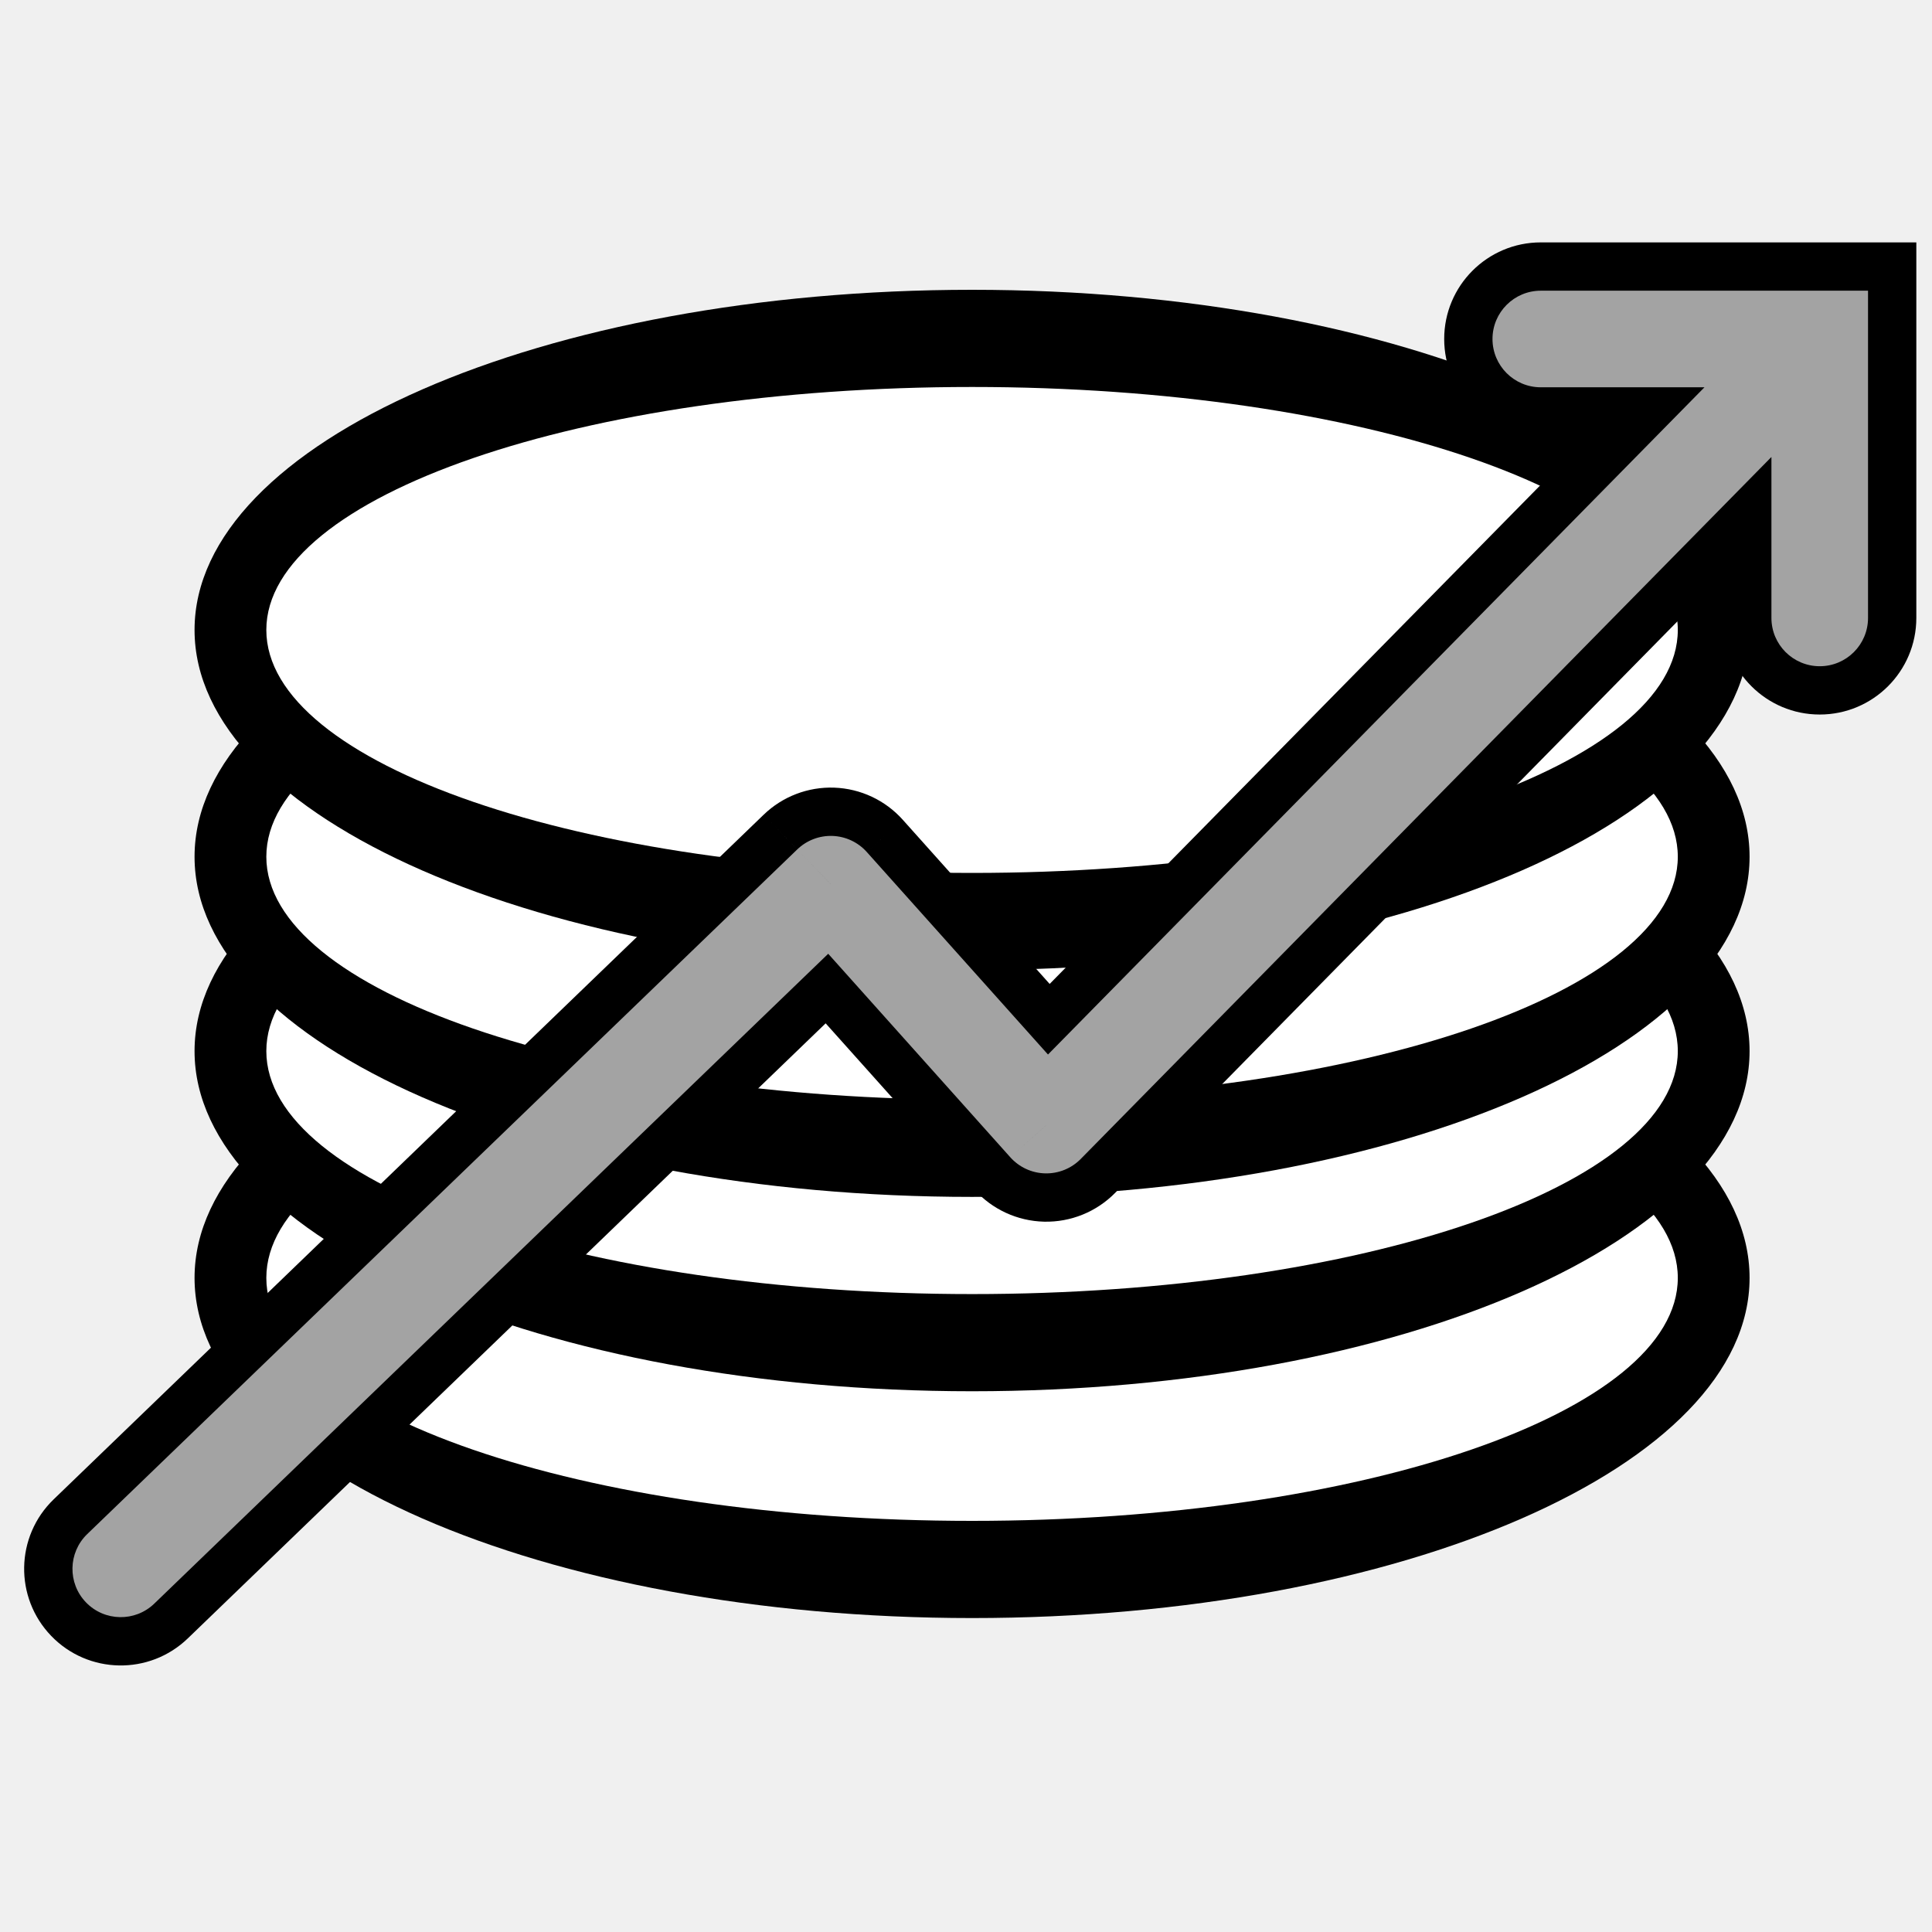
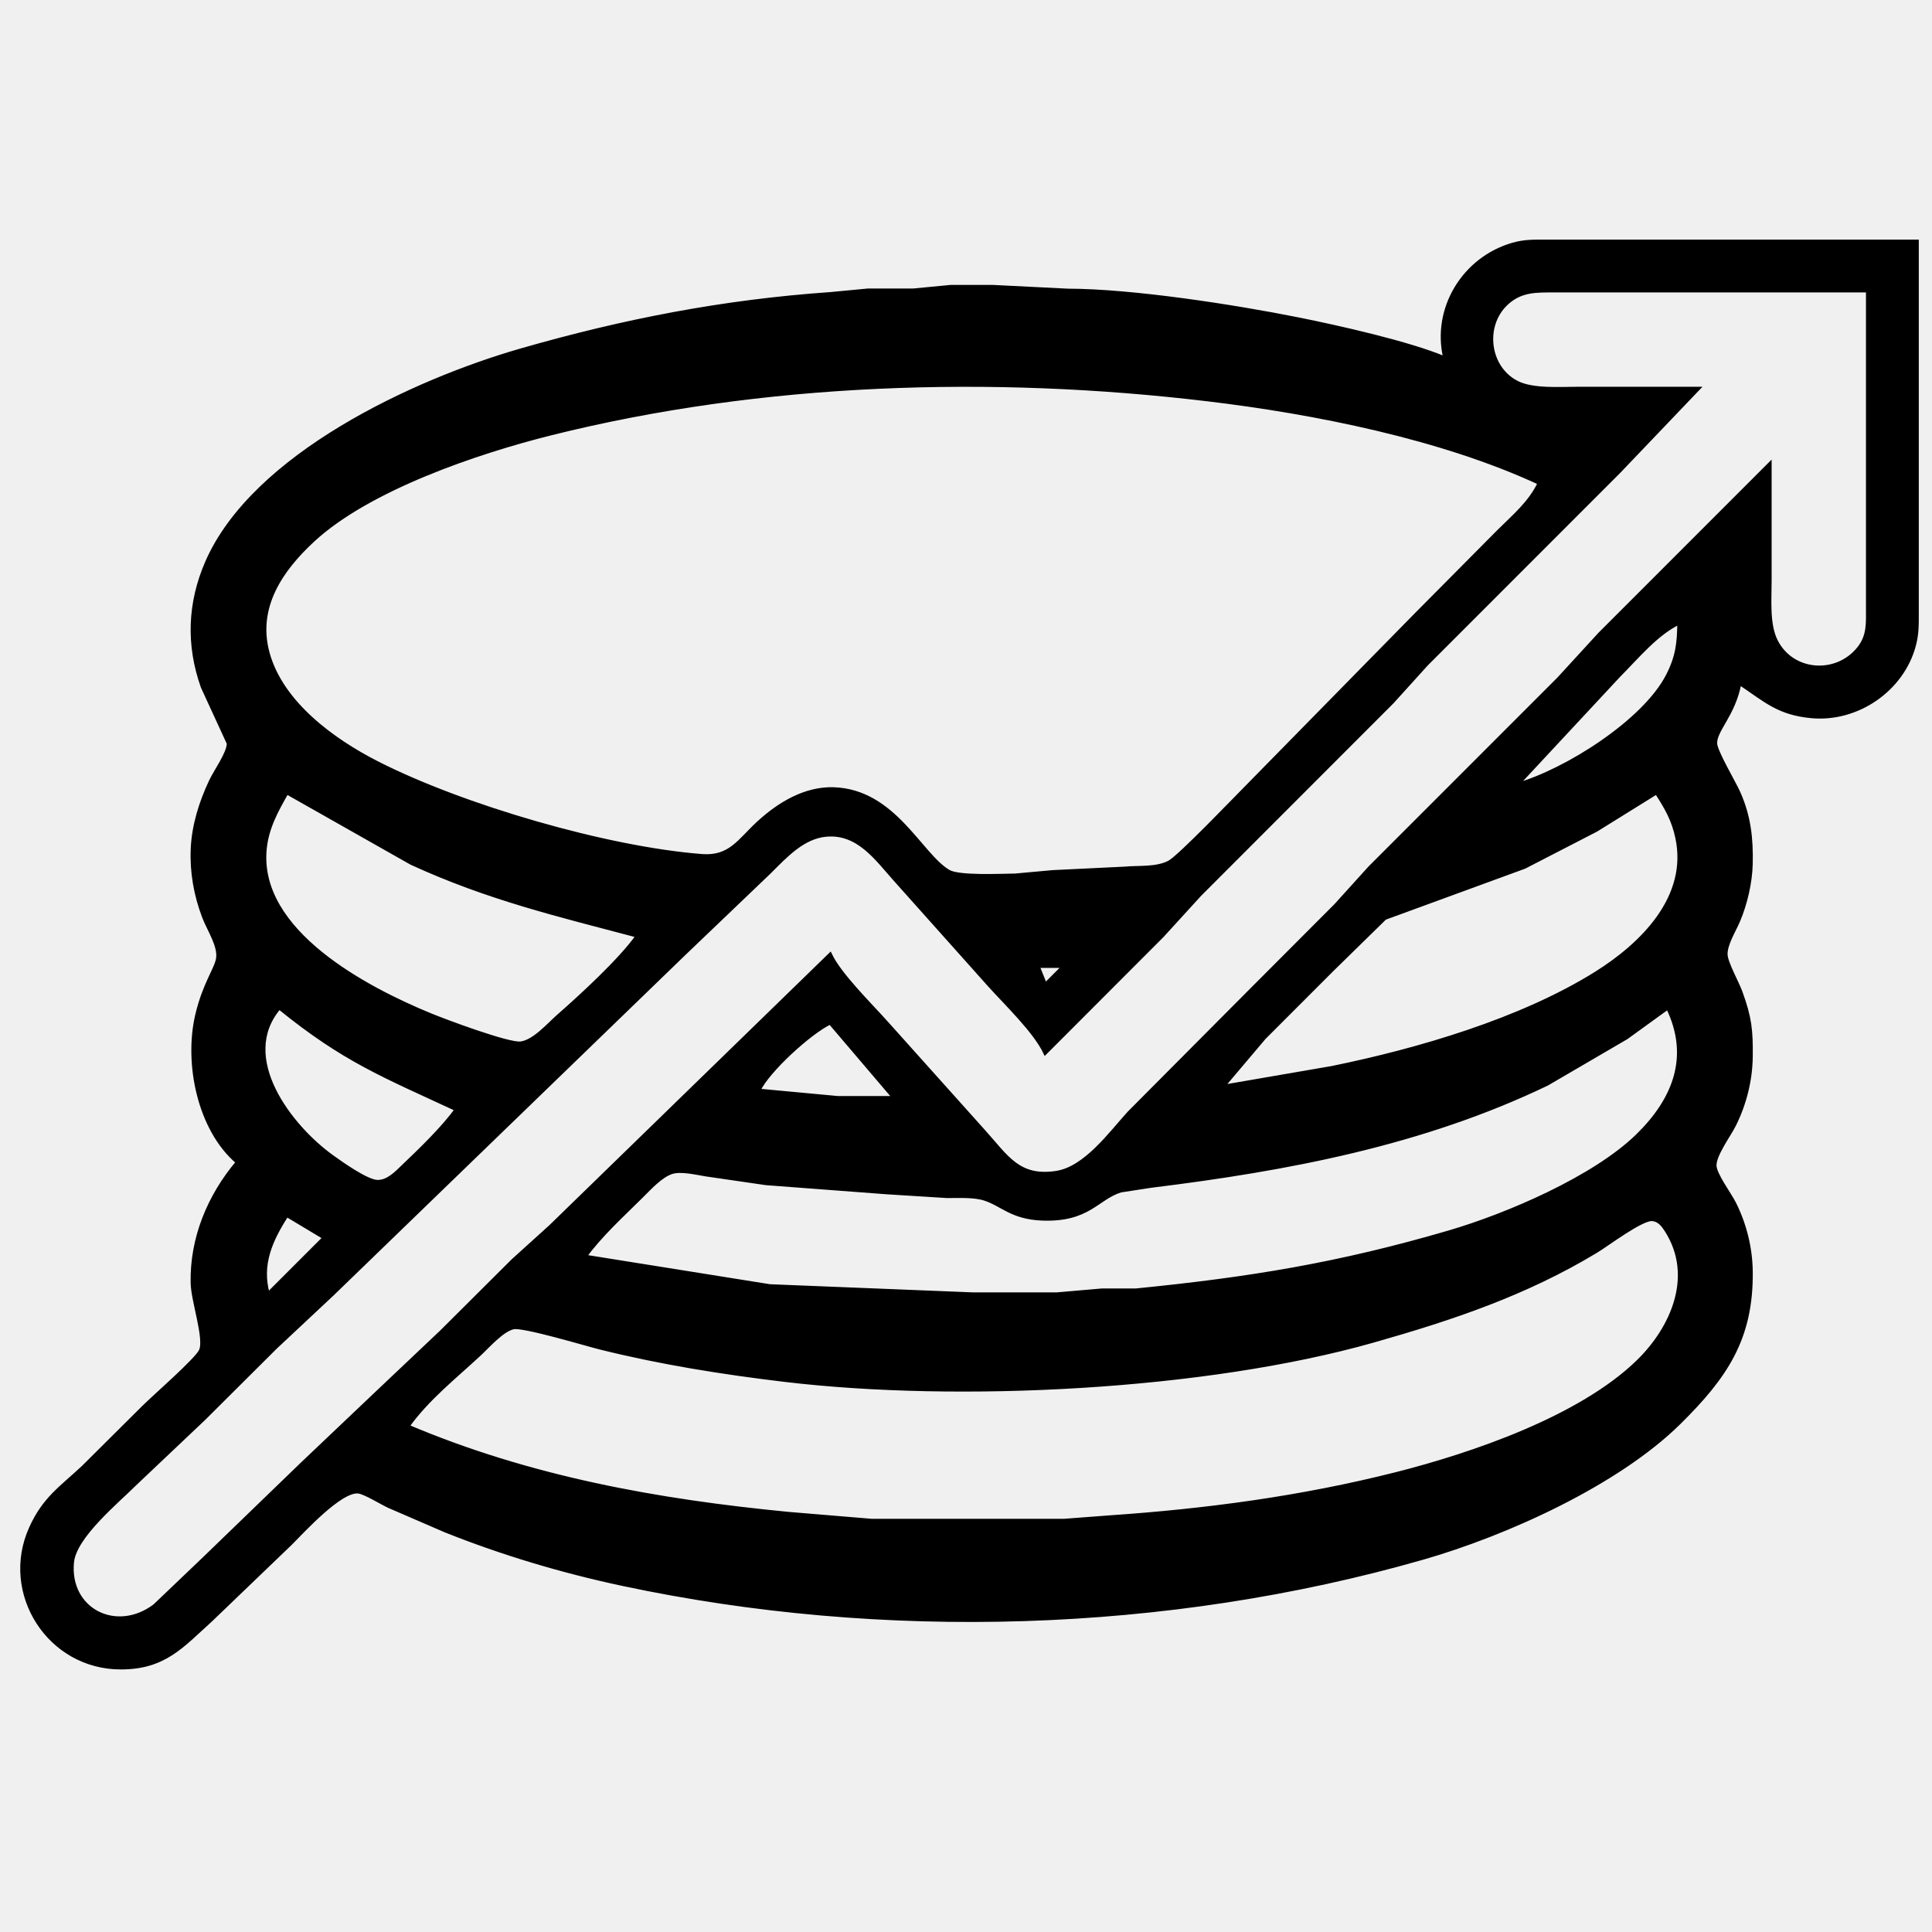
- <svg xmlns="http://www.w3.org/2000/svg" width="80" height="80" viewBox="0 0 80 80" fill="none">
-   <ellipse cx="40.251" cy="52.915" rx="32.195" ry="14.085" fill="black" />
-   <ellipse cx="40.251" cy="52.915" rx="29.223" ry="10.061" fill="white" />
-   <ellipse cx="40.251" cy="43.524" rx="32.195" ry="14.085" fill="black" />
-   <ellipse cx="40.251" cy="43.524" rx="29.223" ry="10.061" fill="white" />
-   <ellipse cx="40.251" cy="35.476" rx="32.195" ry="14.085" fill="black" />
-   <ellipse cx="40.251" cy="35.476" rx="29.223" ry="10.061" fill="white" />
-   <ellipse cx="40.251" cy="26.085" rx="32.195" ry="14.085" fill="black" />
-   <ellipse cx="40.251" cy="26.085" rx="29.223" ry="10.061" fill="white" />
-   <path d="M2.223 62.084C0.633 63.617 0.587 66.149 2.121 67.74C3.654 69.33 6.186 69.376 7.777 67.842L2.223 62.084ZM34.401 36.612L37.382 33.945C36.657 33.135 35.634 32.655 34.548 32.615C33.462 32.575 32.406 32.979 31.624 33.733L34.401 36.612ZM43.326 46.588L40.345 49.255C41.082 50.078 42.126 50.56 43.231 50.587C44.336 50.613 45.402 50.181 46.177 49.393L43.326 46.588ZM75.351 14.037H79.351V10.037H75.351V14.037ZM71.351 25.587C71.351 27.796 73.142 29.587 75.351 29.587C77.56 29.587 79.351 27.796 79.351 25.587H71.351ZM63.801 10.037C61.592 10.037 59.801 11.828 59.801 14.037C59.801 16.246 61.592 18.037 63.801 18.037V10.037ZM7.777 67.842L37.177 39.492L31.624 33.733L2.223 62.084L7.777 67.842ZM31.42 39.28L40.345 49.255L46.307 43.92L37.382 33.945L31.42 39.28ZM46.177 49.393L78.203 16.842L72.5 11.232L40.474 43.782L46.177 49.393ZM71.351 14.037V25.587H79.351V14.037H71.351ZM75.351 10.037H63.801V18.037H75.351V10.037Z" fill="black" />
-   <path d="M3.612 63.523C2.817 64.29 2.794 65.556 3.56 66.351C4.327 67.146 5.593 67.169 6.388 66.403L3.612 63.523ZM34.401 36.612L35.891 35.279C35.529 34.874 35.017 34.634 34.474 34.614C33.931 34.594 33.403 34.796 33.012 35.173L34.401 36.612ZM43.326 46.588L41.835 47.921C42.204 48.333 42.726 48.574 43.278 48.587C43.831 48.6 44.364 48.384 44.751 47.99L43.326 46.588ZM75.351 14.037H77.351V12.037H75.351V14.037ZM73.351 25.587C73.351 26.692 74.247 27.587 75.351 27.587C76.456 27.587 77.351 26.692 77.351 25.587H73.351ZM63.801 12.037C62.697 12.037 61.801 12.932 61.801 14.037C61.801 15.142 62.697 16.037 63.801 16.037V12.037ZM6.388 66.403L35.789 38.052L33.012 35.173L3.612 63.523L6.388 66.403ZM32.91 37.946L41.835 47.921L44.816 45.254L35.891 35.279L32.91 37.946ZM44.751 47.99L76.777 15.44L73.926 12.634L41.9 45.185L44.751 47.99ZM73.351 14.037V25.587H77.351V14.037H73.351ZM75.351 12.037H63.801V16.037H75.351V12.037Z" fill="#A3A3A3" />
+ <svg xmlns="http://www.w3.org/2000/svg" width="180.6mm" height="180.6mm" viewBox="0 0 512 512">
+   <path id="Selection" fill="#000000" stroke="black" stroke-width="1" d="M 383.00,95.00            C 379.81,81.83 387.97,68.49 401.00,64.79              404.13,63.90 406.80,64.00 410.00,64.00              410.00,64.00 508.00,64.00 508.00,64.00              508.00,64.00 508.00,162.00 508.00,162.00              507.99,165.28 508.10,167.76 507.24,171.00              504.11,182.80 492.13,190.98 480.00,189.82              471.24,188.99 467.87,185.58 461.00,181.00              459.41,189.46 454.48,193.42 454.56,197.00              454.61,199.16 459.45,207.24 460.69,210.00              463.51,216.31 464.15,222.17 463.99,229.00              463.87,233.86 462.57,239.52 460.66,244.00              459.58,246.55 457.22,250.27 457.33,253.00              457.42,255.22 460.33,260.32 461.30,263.00              463.72,269.70 464.08,272.98 464.00,280.00              463.93,286.20 462.38,292.43 459.63,298.00              458.24,300.82 454.21,306.17 454.40,309.00              454.56,311.43 458.33,316.40 459.63,319.00              462.40,324.55 463.93,330.82 464.00,337.00              464.20,354.76 457.27,364.87 445.00,377.00              428.60,393.20 399.16,406.51 377.00,412.86              309.22,432.28 233.95,434.47 165.00,419.79              149.03,416.39 133.16,411.66 118.00,405.60              118.00,405.60 103.00,399.11 103.00,399.11              101.05,398.19 96.77,395.53 95.00,395.30              90.30,394.71 80.33,405.67 77.00,409.00              77.00,409.00 56.00,429.17 56.00,429.17              48.18,436.24 43.58,441.92 32.00,441.92              13.00,441.92 0.44,422.20 8.18,405.00              11.72,397.15 16.10,394.41 22.00,388.91              22.00,388.91 38.00,373.00 38.00,373.00              40.97,370.04 51.94,360.53 53.19,358.00              54.72,354.91 51.11,344.80 51.02,340.00              50.78,328.14 55.43,316.98 63.00,308.00              52.76,299.31 49.24,281.73 52.24,269.00              54.17,260.77 57.33,256.82 57.76,254.00              58.28,250.64 55.32,246.31 54.06,243.00              51.87,237.23 50.78,231.18 51.04,225.00              51.30,218.78 53.24,212.60 55.89,207.00              57.16,204.31 60.60,199.62 60.60,197.00              60.60,197.00 53.70,182.00 53.70,182.00              49.77,170.92 50.17,159.78 54.87,149.00              67.22,120.71 109.64,101.02 138.00,92.86              165.33,85.00 191.61,79.90 220.00,77.91              220.00,77.91 230.00,76.96 230.00,76.96              230.00,76.96 242.00,76.96 242.00,76.96              242.00,76.96 252.00,76.00 252.00,76.00              252.00,76.00 263.00,76.00 263.00,76.00              263.00,76.00 283.00,77.00 283.00,77.00              300.11,77.03 326.94,81.19 344.00,84.60              354.54,86.71 373.48,90.95 383.00,95.00 Z            M 495.00,77.00            C 495.00,77.00 412.00,77.00 412.00,77.00              407.15,77.01 403.07,76.82 399.22,80.39              392.89,86.27 394.24,97.52 402.04,101.43              406.22,103.53 413.28,103.00 418.00,103.00              418.00,103.00 450.00,103.00 450.00,103.00              450.00,103.00 428.99,125.00 428.99,125.00              428.99,125.00 378.01,176.00 378.01,176.00              378.01,176.00 368.96,186.00 368.96,186.00              368.96,186.00 318.00,237.00 318.00,237.00              318.00,237.00 307.96,248.00 307.96,248.00              307.96,248.00 277.00,279.00 277.00,279.00              274.28,273.25 266.62,265.95 262.17,261.00              262.17,261.00 237.16,233.00 237.16,233.00              232.23,227.47 227.41,220.51 219.00,221.23              212.80,221.75 208.15,226.87 204.00,231.00              204.00,231.00 181.00,253.00 181.00,253.00              181.00,253.00 88.00,343.00 88.00,343.00              88.00,343.00 73.00,357.04 73.00,357.04              73.00,357.04 54.00,375.96 54.00,375.96              54.00,375.96 36.00,393.00 36.00,393.00              31.06,397.94 19.78,407.14 19.11,414.00              17.88,426.62 30.75,433.28 41.00,425.58              41.00,425.58 54.00,413.17 54.00,413.17              54.00,413.17 80.00,388.04 80.00,388.04              80.00,388.04 99.00,370.00 99.00,370.00              99.00,370.00 117.00,352.96 117.00,352.96              117.00,352.96 136.00,334.04 136.00,334.04              136.00,334.04 146.00,324.99 146.00,324.99              146.00,324.99 220.00,253.00 220.00,253.00              222.54,258.36 230.58,266.23 234.84,271.00              234.84,271.00 260.83,300.00 260.83,300.00              266.79,306.62 269.96,312.35 280.00,310.79              287.64,309.60 294.23,300.45 299.17,295.00              299.17,295.00 332.00,262.00 332.00,262.00              332.00,262.00 353.96,240.00 353.96,240.00              353.96,240.00 363.01,230.00 363.01,230.00              363.01,230.00 413.00,180.00 413.00,180.00              413.00,180.00 424.01,168.00 424.01,168.00              424.01,168.00 469.00,123.00 469.00,123.00              469.00,123.00 469.00,154.00 469.00,154.00              469.00,158.95 468.41,165.57 470.69,169.98              475.05,178.44 486.69,179.18 492.57,171.90              495.32,168.48 494.99,165.10 495.00,161.00              495.00,161.00 495.00,77.00 495.00,77.00 Z            M 408.00,128.00            C 382.04,115.93 348.40,109.24 320.00,105.85              262.86,99.02 202.01,100.87 146.00,114.87              126.48,119.75 97.83,129.43 83.00,143.09              74.48,150.94 67.65,160.90 70.93,173.00              74.53,186.32 88.27,196.28 100.00,202.24              122.62,213.75 160.70,224.87 186.00,226.83              193.53,227.41 195.93,222.75 201.00,218.09              206.43,213.10 213.35,208.86 221.00,209.13              237.05,209.70 243.90,226.67 251.42,231.01              254.16,232.58 265.32,232.04 269.00,232.00              269.00,232.00 279.00,231.09 279.00,231.09              279.00,231.09 298.00,230.17 298.00,230.17              301.78,229.81 306.37,230.34 309.83,228.57              312.53,227.19 327.64,211.36 331.00,208.00              331.00,208.00 375.17,163.00 375.17,163.00              375.17,163.00 397.00,141.00 397.00,141.00              401.12,136.88 405.48,133.32 408.00,128.00 Z            M 445.00,165.00            C 438.93,167.87 433.77,174.23 429.00,179.00              429.00,179.00 402.00,208.00 402.00,208.00              415.01,204.29 435.77,191.22 442.01,179.00              444.54,174.03 444.95,170.43 445.00,165.00 Z            M 169.00,248.00            C 147.64,242.34 129.40,238.06 109.00,228.69              109.00,228.69 76.00,210.00 76.00,210.00              73.26,214.82 70.72,219.36 70.18,225.00              68.06,246.90 97.08,262.03 114.00,268.99              117.87,270.58 134.75,276.92 138.00,276.50              141.57,276.04 145.32,271.64 148.00,269.28              154.25,263.79 164.29,254.58 169.00,248.00 Z            M 439.00,210.00            C 439.00,210.00 423.00,219.94 423.00,219.94              423.00,219.94 404.00,229.74 404.00,229.74              404.00,229.74 367.00,243.28 367.00,243.28              367.00,243.28 352.99,257.00 352.99,257.00              352.99,257.00 335.00,275.00 335.00,275.00              335.00,275.00 324.00,288.00 324.00,288.00              324.00,288.00 353.00,283.00 353.00,283.00              375.91,278.33 403.15,270.35 423.00,257.94              435.22,250.29 447.86,237.78 444.48,222.00              443.45,217.17 441.62,214.07 439.00,210.00 Z            M 282.00,256.00            C 282.00,256.00 275.00,256.00 275.00,256.00              275.00,256.00 277.00,261.00 277.00,261.00              277.00,261.00 282.00,256.00 282.00,256.00 Z            M 74.00,267.00            C 62.64,280.31 76.98,298.66 88.00,306.57              90.44,308.32 97.17,313.12 100.00,313.19              102.86,313.26 105.10,310.80 107.00,308.98              111.50,304.68 117.44,298.97 121.00,294.00              101.57,284.97 91.24,281.00 74.00,267.00 Z            M 442.00,267.00            C 442.00,267.00 431.00,274.96 431.00,274.96              431.00,274.96 410.00,287.22 410.00,287.22              376.92,303.12 341.10,309.83 305.00,314.28              305.00,314.28 297.00,315.51 297.00,315.51              290.69,317.44 288.47,323.51 276.00,322.96              268.11,322.61 265.52,319.16 261.00,317.70              258.16,316.77 254.04,317.00 251.00,317.00              251.00,317.00 235.00,316.00 235.00,316.00              235.00,316.00 203.00,313.58 203.00,313.58              203.00,313.58 187.00,311.25 187.00,311.25              184.46,310.83 180.40,309.86 178.00,310.64              175.14,311.56 172.12,314.89 170.00,317.00              165.05,321.92 159.01,327.40 155.00,333.00              155.00,333.00 204.00,340.83 204.00,340.83              204.00,340.83 258.00,343.00 258.00,343.00              258.00,343.00 280.00,343.00 280.00,343.00              280.00,343.00 292.00,341.96 292.00,341.96              292.00,341.96 301.00,341.96 301.00,341.96              331.26,338.95 354.70,335.14 384.00,326.58              399.48,322.05 422.50,312.18 433.99,300.96              443.85,291.32 448.29,279.96 442.00,267.00 Z            M 220.00,271.00            C 214.66,273.53 203.53,283.66 201.00,289.00              201.00,289.00 222.00,290.96 222.00,290.96              222.00,290.96 237.00,290.96 237.00,290.96              237.00,290.96 220.00,271.00 220.00,271.00 Z            M 86.00,328.00            C 86.00,328.00 76.00,322.00 76.00,322.00              71.75,328.60 68.78,335.09 71.00,343.00              71.00,343.00 86.00,328.00 86.00,328.00 Z            M 108.00,378.00            C 140.37,391.73 174.19,397.80 209.00,401.17              209.00,401.17 231.00,403.00 231.00,403.00              231.00,403.00 282.00,403.00 282.00,403.00              282.00,403.00 294.00,402.09 294.00,402.09              319.74,400.33 344.92,396.97 370.00,390.63              390.47,385.44 418.74,375.73 434.00,360.96              443.24,352.02 449.36,338.16 441.64,326.06              440.74,324.66 439.70,323.27 437.90,323.10              435.05,322.85 425.94,329.78 423.00,331.55              404.20,342.89 384.95,349.33 364.00,355.29              319.39,367.97 254.03,371.20 208.00,365.72              191.57,363.76 175.06,361.14 159.00,357.13              155.15,356.17 138.52,351.15 136.00,351.78              132.95,352.54 129.34,356.74 127.00,358.91              120.41,365.03 113.28,370.63 108.00,378.00 Z" />
</svg>
